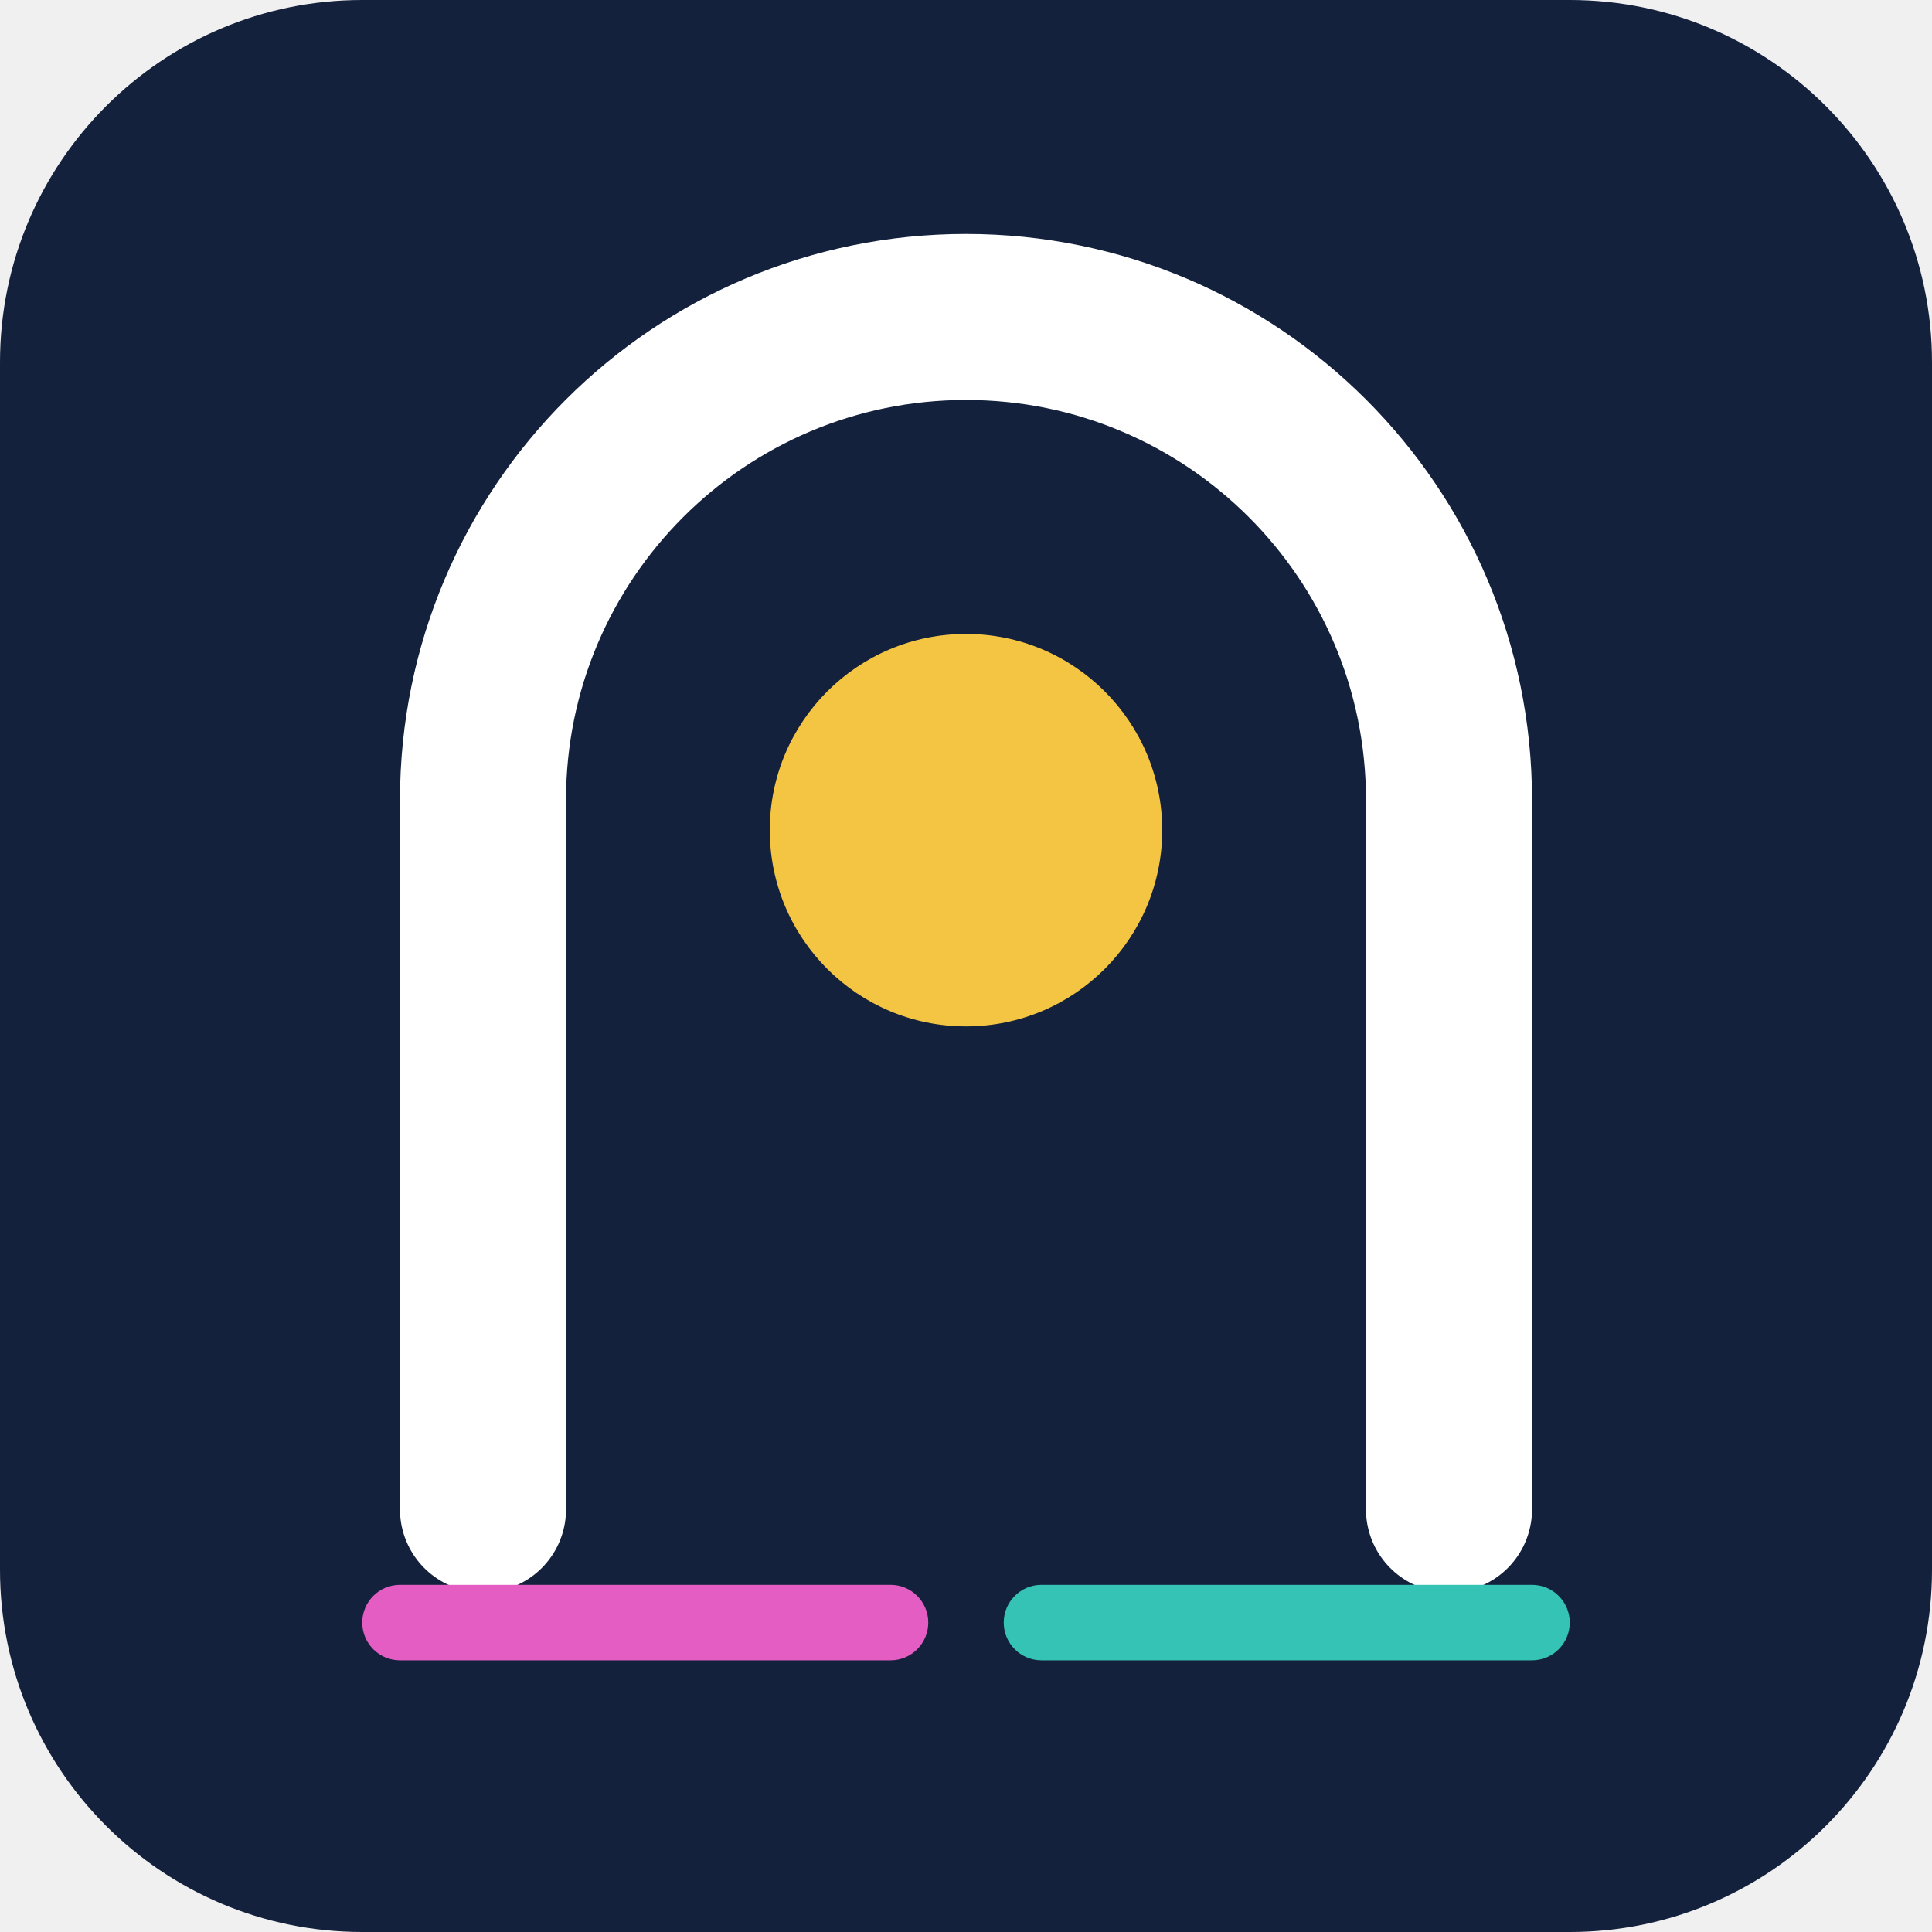
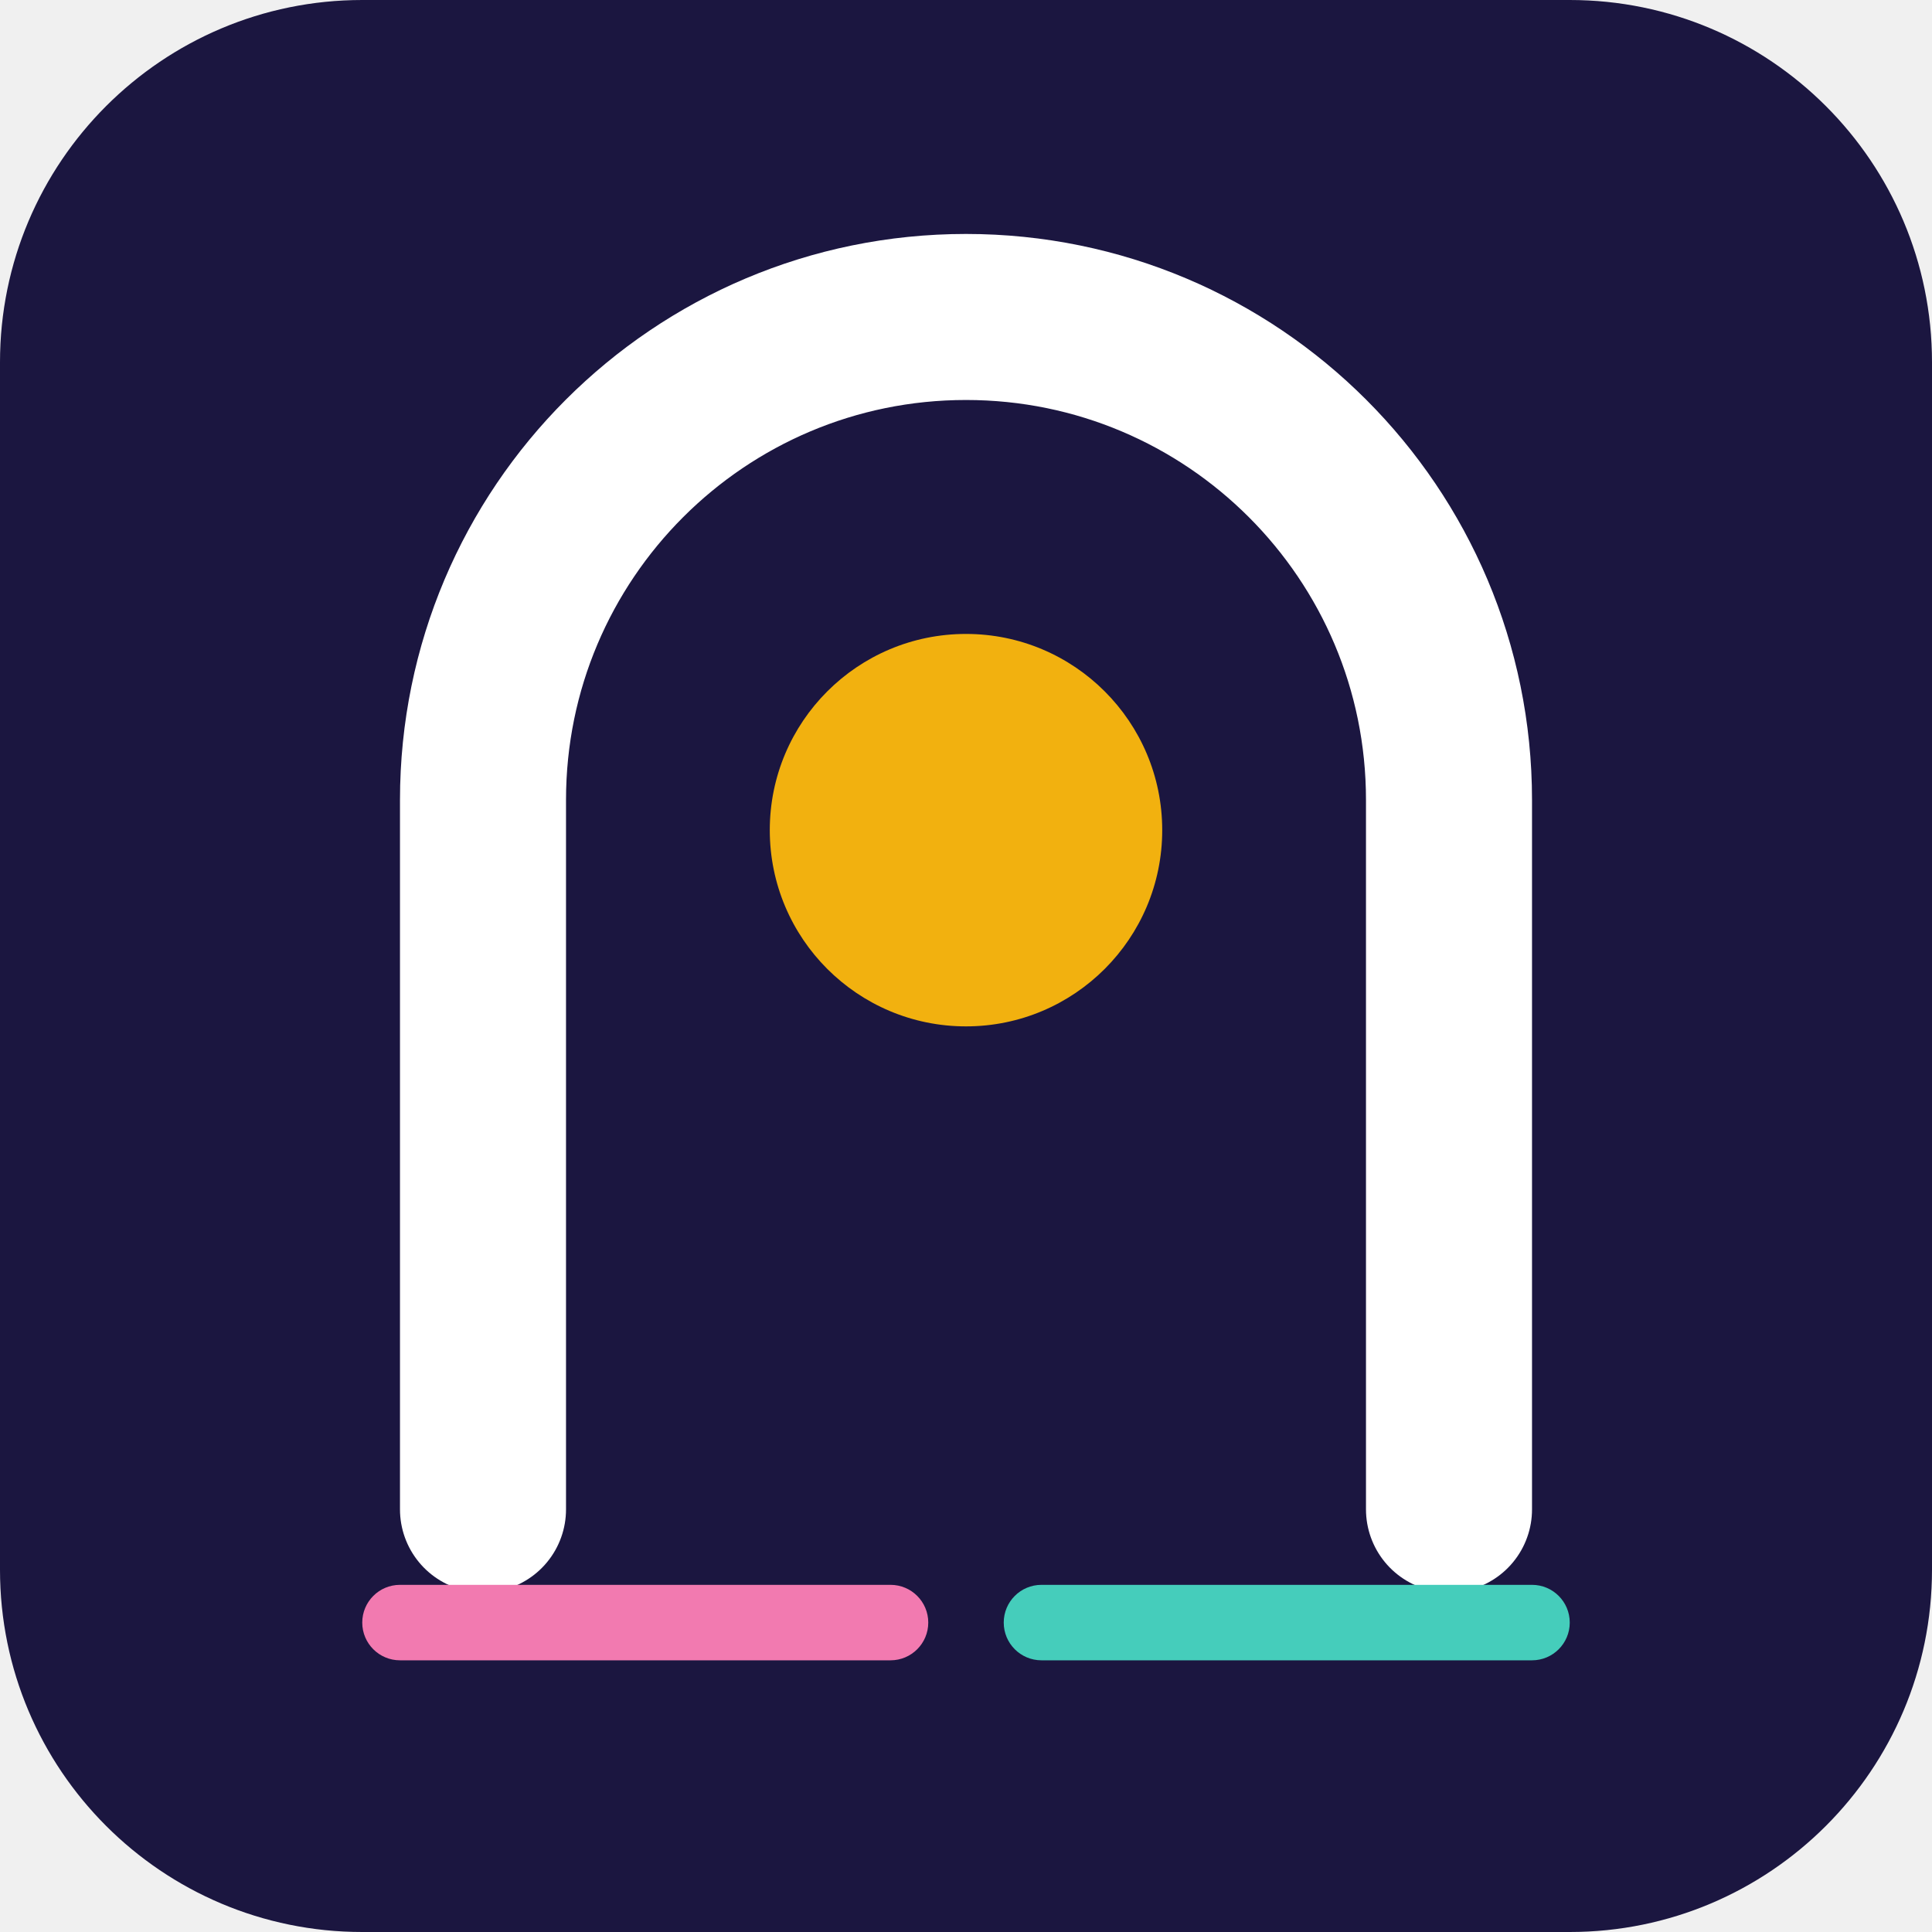
<svg xmlns="http://www.w3.org/2000/svg" viewBox="0 0 512 512">
-   <rect width="512" height="512" rx="96" fill="#14213d" />
+   <rect width="512" height="512" rx="96" fill="#1b1640" />
  <path d="M128 400V212a128 128 0 0 1 256 0v188" fill="none" stroke="#ffffff" stroke-width="44" stroke-linecap="round" />
-   <circle cx="256" cy="220" r="52" fill="#f4c542" />
-   <rect x="96" y="420" width="150" height="20" rx="10" fill="#e45dc2" />
-   <rect x="266" y="420" width="150" height="20" rx="10" fill="#34c3b4" />
+   <circle cx="256" cy="220" r="52" fill="#f2b10f" />
+   <rect x="96" y="420" width="150" height="20" rx="10" fill="#f27ab0" />
+   <rect x="266" y="420" width="150" height="20" rx="10" fill="#45cdbb" />
</svg>
